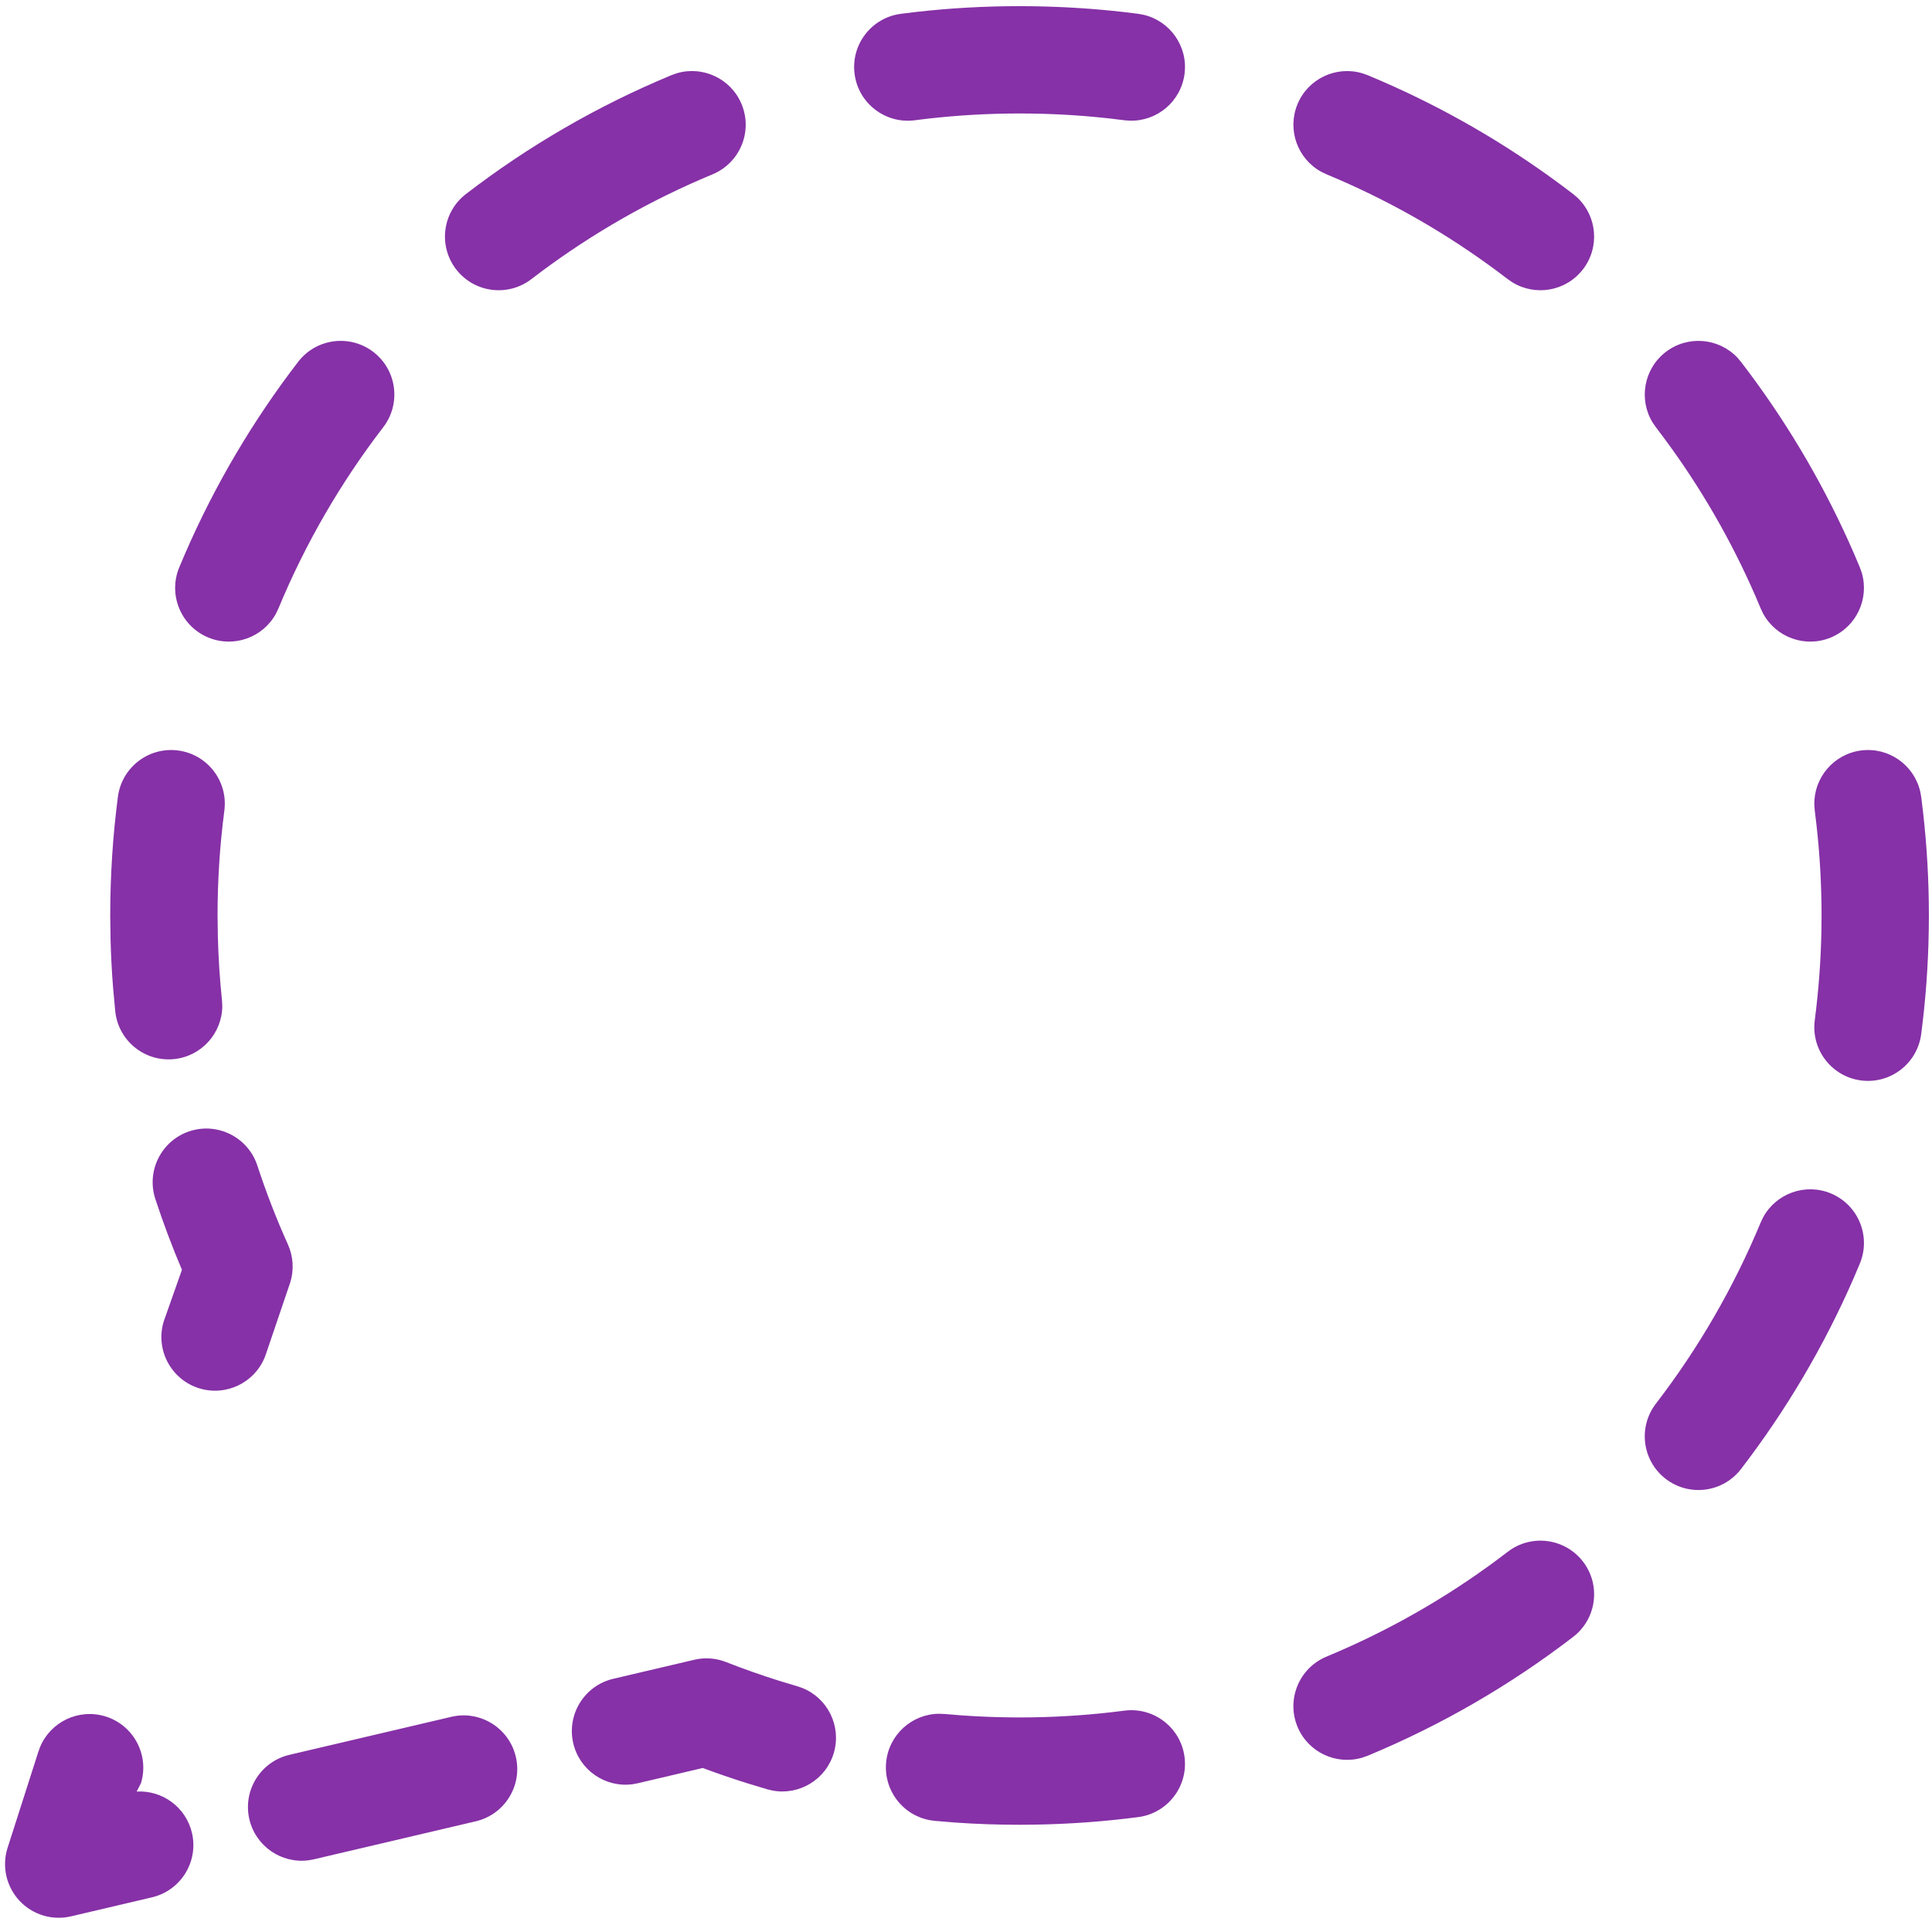
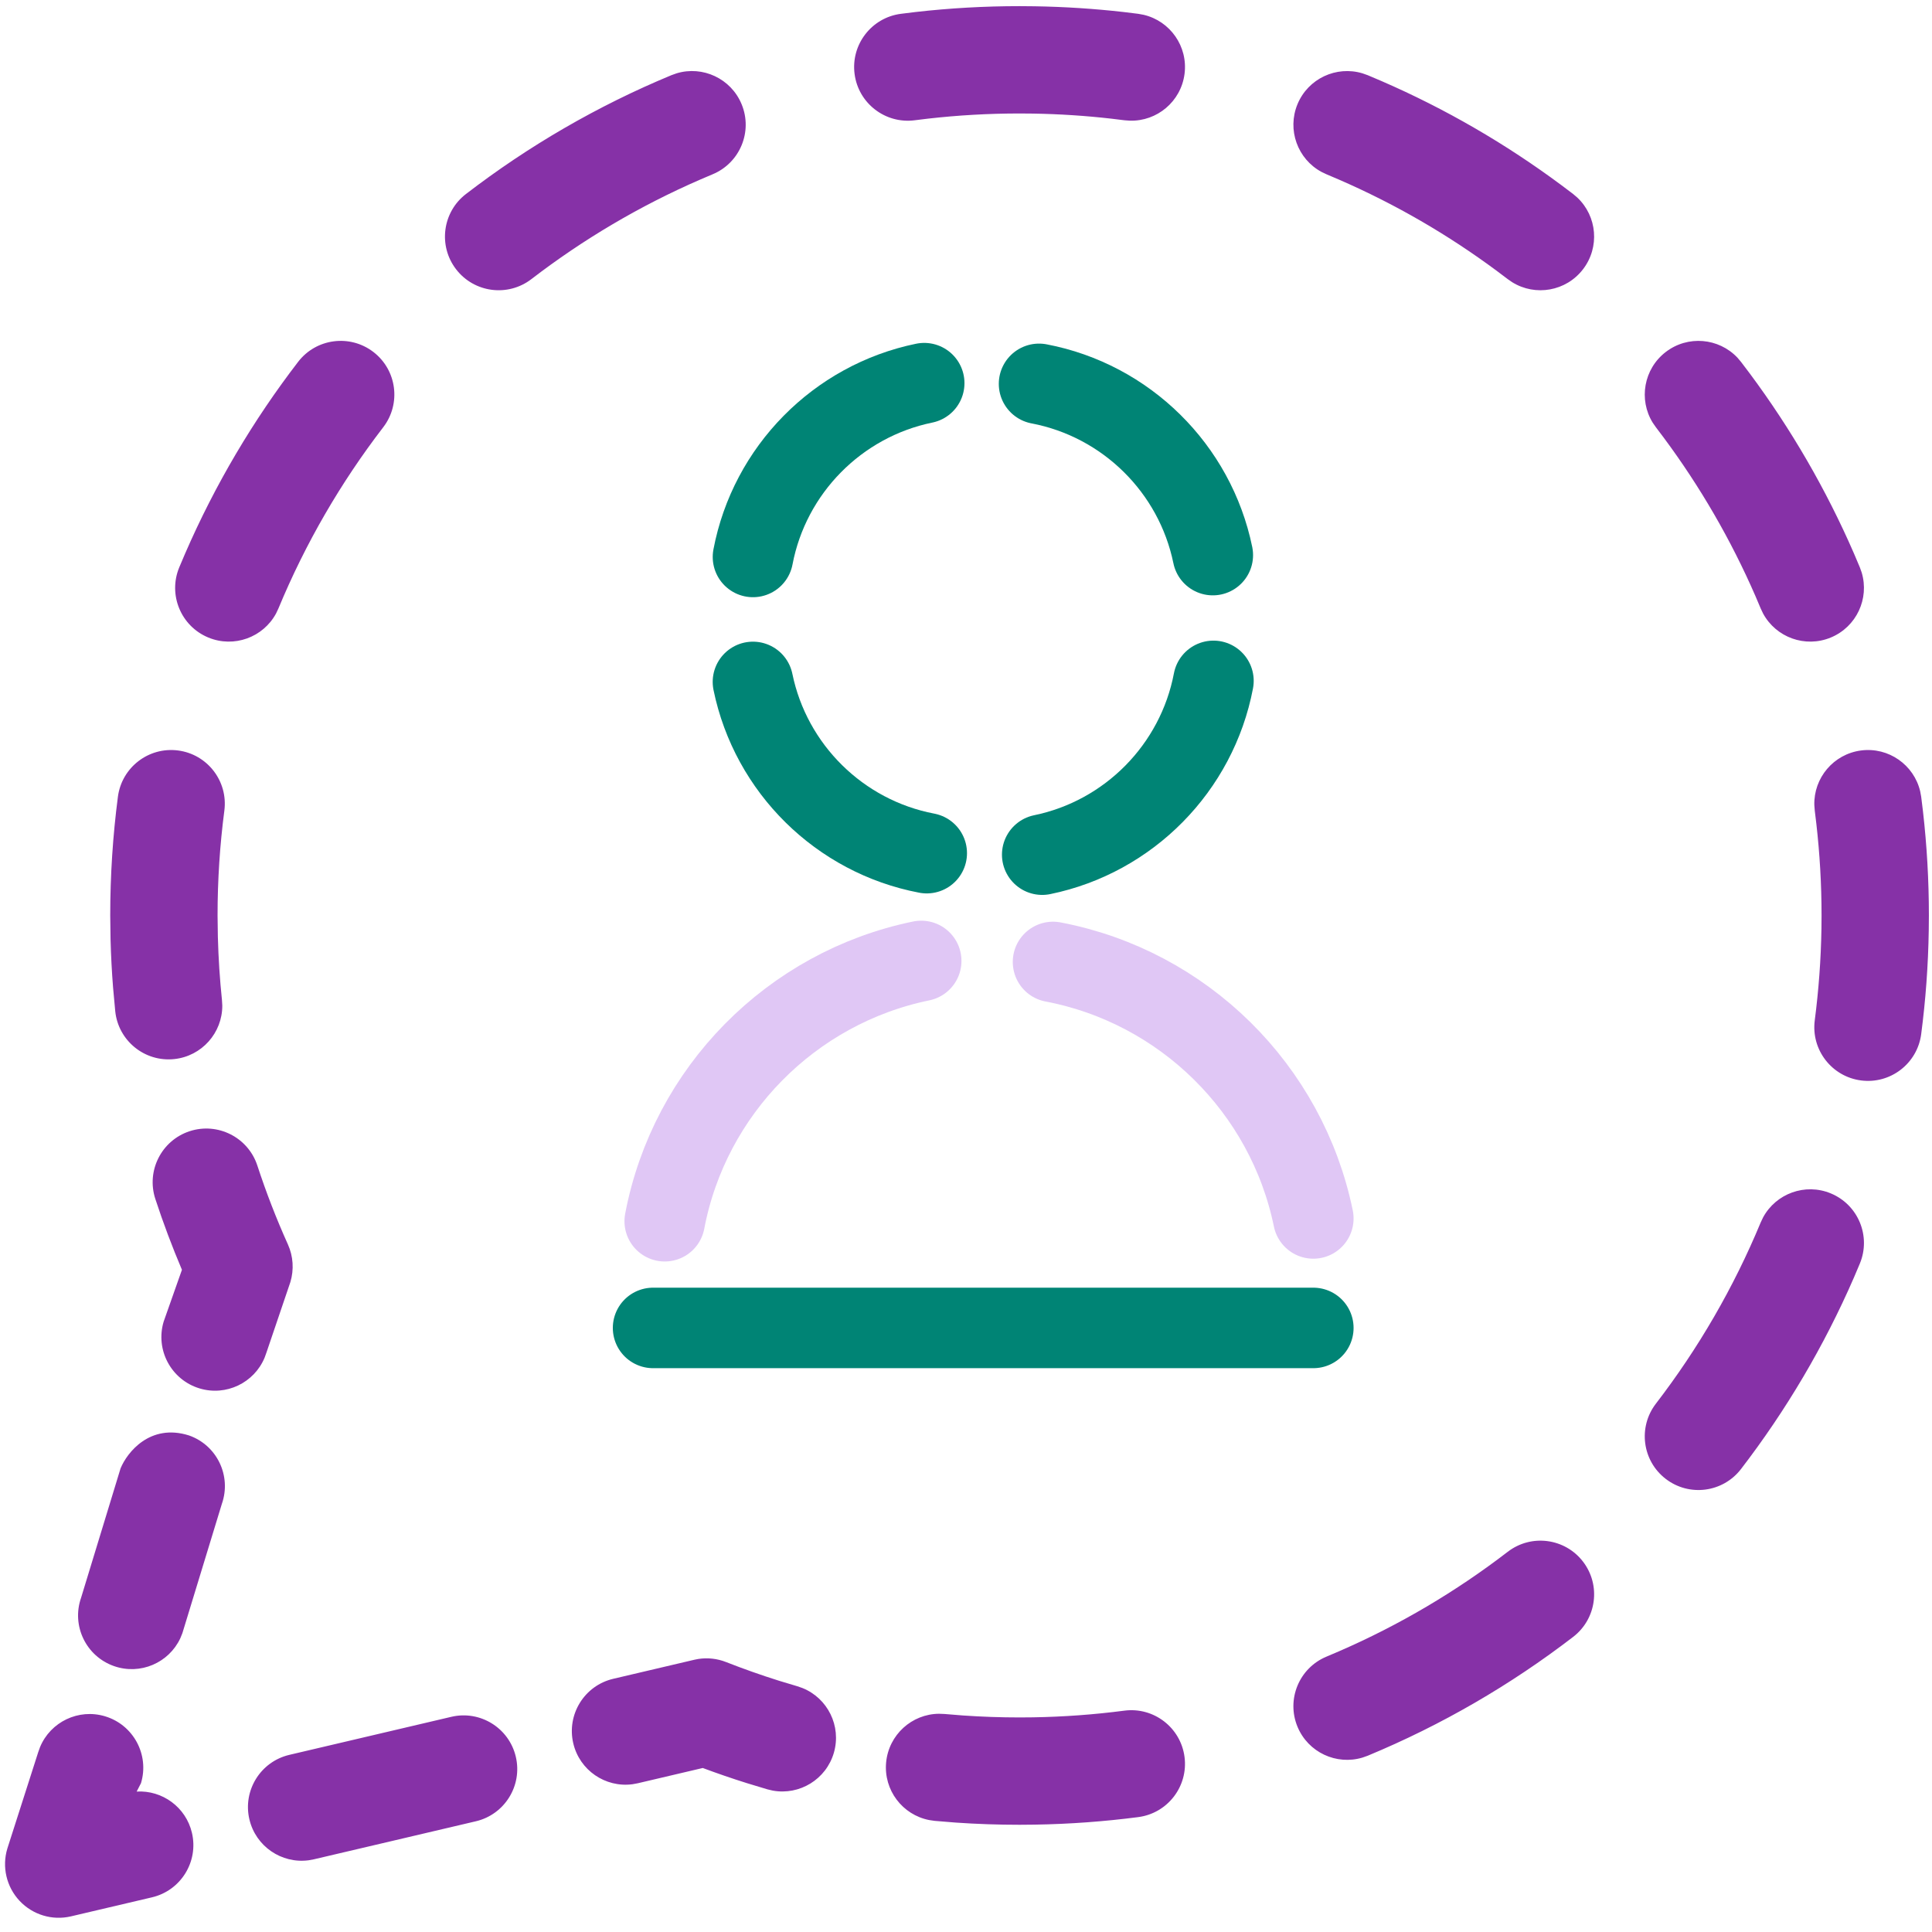
<svg xmlns="http://www.w3.org/2000/svg" width="72" height="72" viewBox="0 0 72 72" fill="none">
+   <path d="M38.722 14.305C41.968 14.923 44.535 17.458 45.198 20.687" stroke="#008475" stroke-width="3" stroke-linecap="round" />
+   <path d="M28.061 20.756C28.678 17.51 31.213 14.943 34.443 14.279" stroke="#008475" stroke-width="3" stroke-linecap="round" />
+   <path d="M45.222 25.374C44.604 28.62 42.069 31.187 38.84 31.851" stroke="#008475" stroke-width="3" stroke-linecap="round" />
+   <path d="M34.537 31.795C31.291 31.178 28.724 28.643 28.06 25.413" stroke="#008475" stroke-width="3" stroke-linecap="round" />
  <path d="M1.493 65.107C1.882 64.171 2.925 63.663 3.917 63.962C4.974 64.281 5.573 65.397 5.254 66.454L5.093 66.766C6.045 66.711 6.928 67.344 7.153 68.304C7.406 69.379 6.738 70.456 5.663 70.708L2.645 71.417C1.95 71.581 1.219 71.36 0.73 70.839C0.241 70.318 0.067 69.576 0.273 68.892L1.424 65.299L1.493 65.107ZM16.819 63.981C17.894 63.728 18.971 64.395 19.223 65.47C19.476 66.545 18.808 67.622 17.733 67.874L14.716 68.583L11.698 69.291L11.497 69.328C10.492 69.459 9.531 68.81 9.294 67.802C9.041 66.727 9.709 65.65 10.784 65.398L16.819 63.981ZM41.902 63.751C42.997 63.608 44.001 64.381 44.144 65.476C44.287 66.571 43.515 67.575 42.42 67.718C41.152 67.883 39.863 67.978 38.556 67.999L37.996 68.004C37.196 68.004 36.401 67.977 35.614 67.922L34.83 67.858L34.627 67.828C33.632 67.633 32.928 66.713 33.023 65.682C33.119 64.651 33.981 63.875 34.995 63.867L35.199 63.875L35.891 63.931C36.586 63.979 37.288 64.004 37.996 64.004L38.492 64C39.646 63.981 40.784 63.897 41.902 63.751ZM26.021 61.825C26.371 61.771 26.73 61.81 27.061 61.941C27.709 62.195 28.367 62.428 29.036 62.638L29.708 62.84L29.902 62.907C30.843 63.284 31.363 64.321 31.077 65.316C30.79 66.311 29.798 66.912 28.801 66.731L28.601 66.684L27.839 66.454C27.283 66.28 26.733 66.09 26.19 65.888L23.768 66.457L23.567 66.494C22.562 66.625 21.601 65.976 21.364 64.968C21.112 63.893 21.779 62.816 22.854 62.564L25.872 61.855L26.021 61.825ZM56.19 57.83C57.066 57.157 58.321 57.322 58.994 58.197C59.667 59.073 59.503 60.329 58.627 61.002C56.296 62.793 53.724 64.289 50.968 65.432L50.775 65.5C49.804 65.792 48.751 65.307 48.354 64.351C47.931 63.331 48.416 62.16 49.436 61.737L49.889 61.544C52.147 60.564 54.262 59.312 56.19 57.83ZM64.882 54.747C64.209 55.623 62.953 55.788 62.077 55.114C61.201 54.441 61.037 53.187 61.71 52.311L64.882 54.747ZM9.59 43.435C9.919 44.44 10.3 45.422 10.73 46.377C10.928 46.817 10.961 47.315 10.822 47.777L9.93 50.405L9.861 50.597C9.471 51.533 8.428 52.041 7.437 51.742C6.38 51.423 5.781 50.307 6.1 49.25L6.78 47.322C6.415 46.46 6.083 45.579 5.789 44.682L9.59 43.435ZM65.704 45.371C66.185 44.479 67.274 44.078 68.23 44.475C69.25 44.898 69.734 46.069 69.311 47.089L69.093 47.604C67.98 50.165 66.561 52.562 64.882 54.747L61.71 52.311C63.291 50.254 64.609 47.985 65.616 45.557L65.704 45.371ZM7.066 42.157C8.116 41.814 9.245 42.386 9.59 43.435L5.789 44.682C5.445 43.632 6.017 42.502 7.066 42.157ZM67.884 34.117C67.884 32.957 67.817 31.814 67.689 30.691L67.631 30.21L67.615 30.006C67.586 28.993 68.329 28.102 69.355 27.968C70.382 27.834 71.328 28.505 71.56 29.491L71.597 29.693L71.664 30.238C71.809 31.511 71.884 32.806 71.884 34.117L71.879 34.677C71.858 35.983 71.763 37.273 71.597 38.54C71.454 39.635 70.45 40.408 69.355 40.265C68.26 40.122 67.488 39.118 67.631 38.023C67.776 36.905 67.861 35.767 67.88 34.612L67.884 34.117ZM4.108 34.117C4.108 32.618 4.205 31.141 4.394 29.693C4.537 28.598 5.541 27.825 6.637 27.968C7.732 28.111 8.504 29.115 8.361 30.21C8.194 31.488 8.108 32.792 8.108 34.117L8.119 34.913C8.14 35.708 8.191 36.495 8.272 37.272L8.284 37.476C8.287 38.49 7.522 39.361 6.492 39.469C5.393 39.584 4.41 38.787 4.295 37.689L4.214 36.805C4.167 36.213 4.136 35.617 4.12 35.018L4.108 34.117ZM11.11 13.485C11.783 12.609 13.039 12.445 13.915 13.117C14.791 13.79 14.955 15.046 14.282 15.922C12.701 17.979 11.383 20.247 10.376 22.676L10.288 22.862C9.807 23.754 8.718 24.155 7.762 23.758C6.741 23.335 6.257 22.164 6.68 21.144L6.899 20.629C8.012 18.067 9.431 15.67 11.11 13.485ZM62.077 13.118C62.898 12.487 64.053 12.592 64.749 13.329L64.882 13.486L65.214 13.925C66.749 15.991 68.054 18.238 69.093 20.629L69.311 21.144L69.38 21.337C69.671 22.308 69.187 23.361 68.23 23.758C67.274 24.155 66.185 23.754 65.704 22.862L65.616 22.676L65.424 22.223C64.508 20.116 63.357 18.134 62.003 16.311L61.71 15.922L61.593 15.754C61.06 14.892 61.256 13.749 62.077 13.118ZM25.217 2.732C26.187 2.44 27.241 2.926 27.637 3.882C28.061 4.902 27.576 6.073 26.555 6.496L26.102 6.689C23.845 7.669 21.73 8.921 19.802 10.403C18.926 11.075 17.67 10.911 16.997 10.035C16.324 9.16 16.488 7.904 17.364 7.231C19.695 5.439 22.267 3.944 25.023 2.801L25.217 2.732ZM48.354 3.882C48.751 2.926 49.804 2.441 50.775 2.733L50.968 2.801L51.483 3.02C53.874 4.058 56.121 5.364 58.187 6.899L58.627 7.231L58.783 7.364C59.52 8.059 59.625 9.214 58.994 10.035C58.363 10.857 57.22 11.052 56.358 10.519L56.19 10.403L55.801 10.11C53.979 8.755 51.997 7.604 49.889 6.689L49.436 6.496L49.251 6.408C48.358 5.928 47.958 4.839 48.354 3.882ZM38.556 0.234C39.676 0.252 40.783 0.324 41.875 0.448L42.42 0.515L42.621 0.552C43.608 0.784 44.278 1.73 44.144 2.757C44.01 3.784 43.12 4.526 42.106 4.497L41.902 4.482L41.422 4.423C40.459 4.313 39.481 4.249 38.492 4.233L37.996 4.229C36.837 4.229 35.694 4.295 34.57 4.423L34.09 4.482C32.994 4.624 31.99 3.852 31.848 2.757C31.705 1.662 32.477 0.658 33.572 0.515L34.117 0.448C35.391 0.303 36.685 0.229 37.996 0.229L38.556 0.234Z" fill="#8631A7" />
+   <path d="M8.269 56.042C8.633 54.999 8.084 53.858 7.041 53.494C5.594 53.038 4.74 54.123 4.493 54.722L3.022 59.543C2.657 60.586 3.207 61.727 4.25 62.091C5.227 62.433 6.291 61.971 6.72 61.053L6.797 60.863L8.269 56.042Z" fill="#8631A7" />
+   <path d="M39.243 35.849C44.105 36.774 47.95 40.571 48.944 45.408" stroke="#E0C7F5" stroke-width="3" stroke-linecap="round" />
+   <path d="M24.772 45.512C25.696 40.65 29.494 36.805 34.331 35.811" stroke="#E0C7F5" stroke-width="3" stroke-linecap="round" />
+   <path d="M24.338 49.488H48.944" stroke="#008475" stroke-width="3" stroke-linecap="round" />
</svg>
